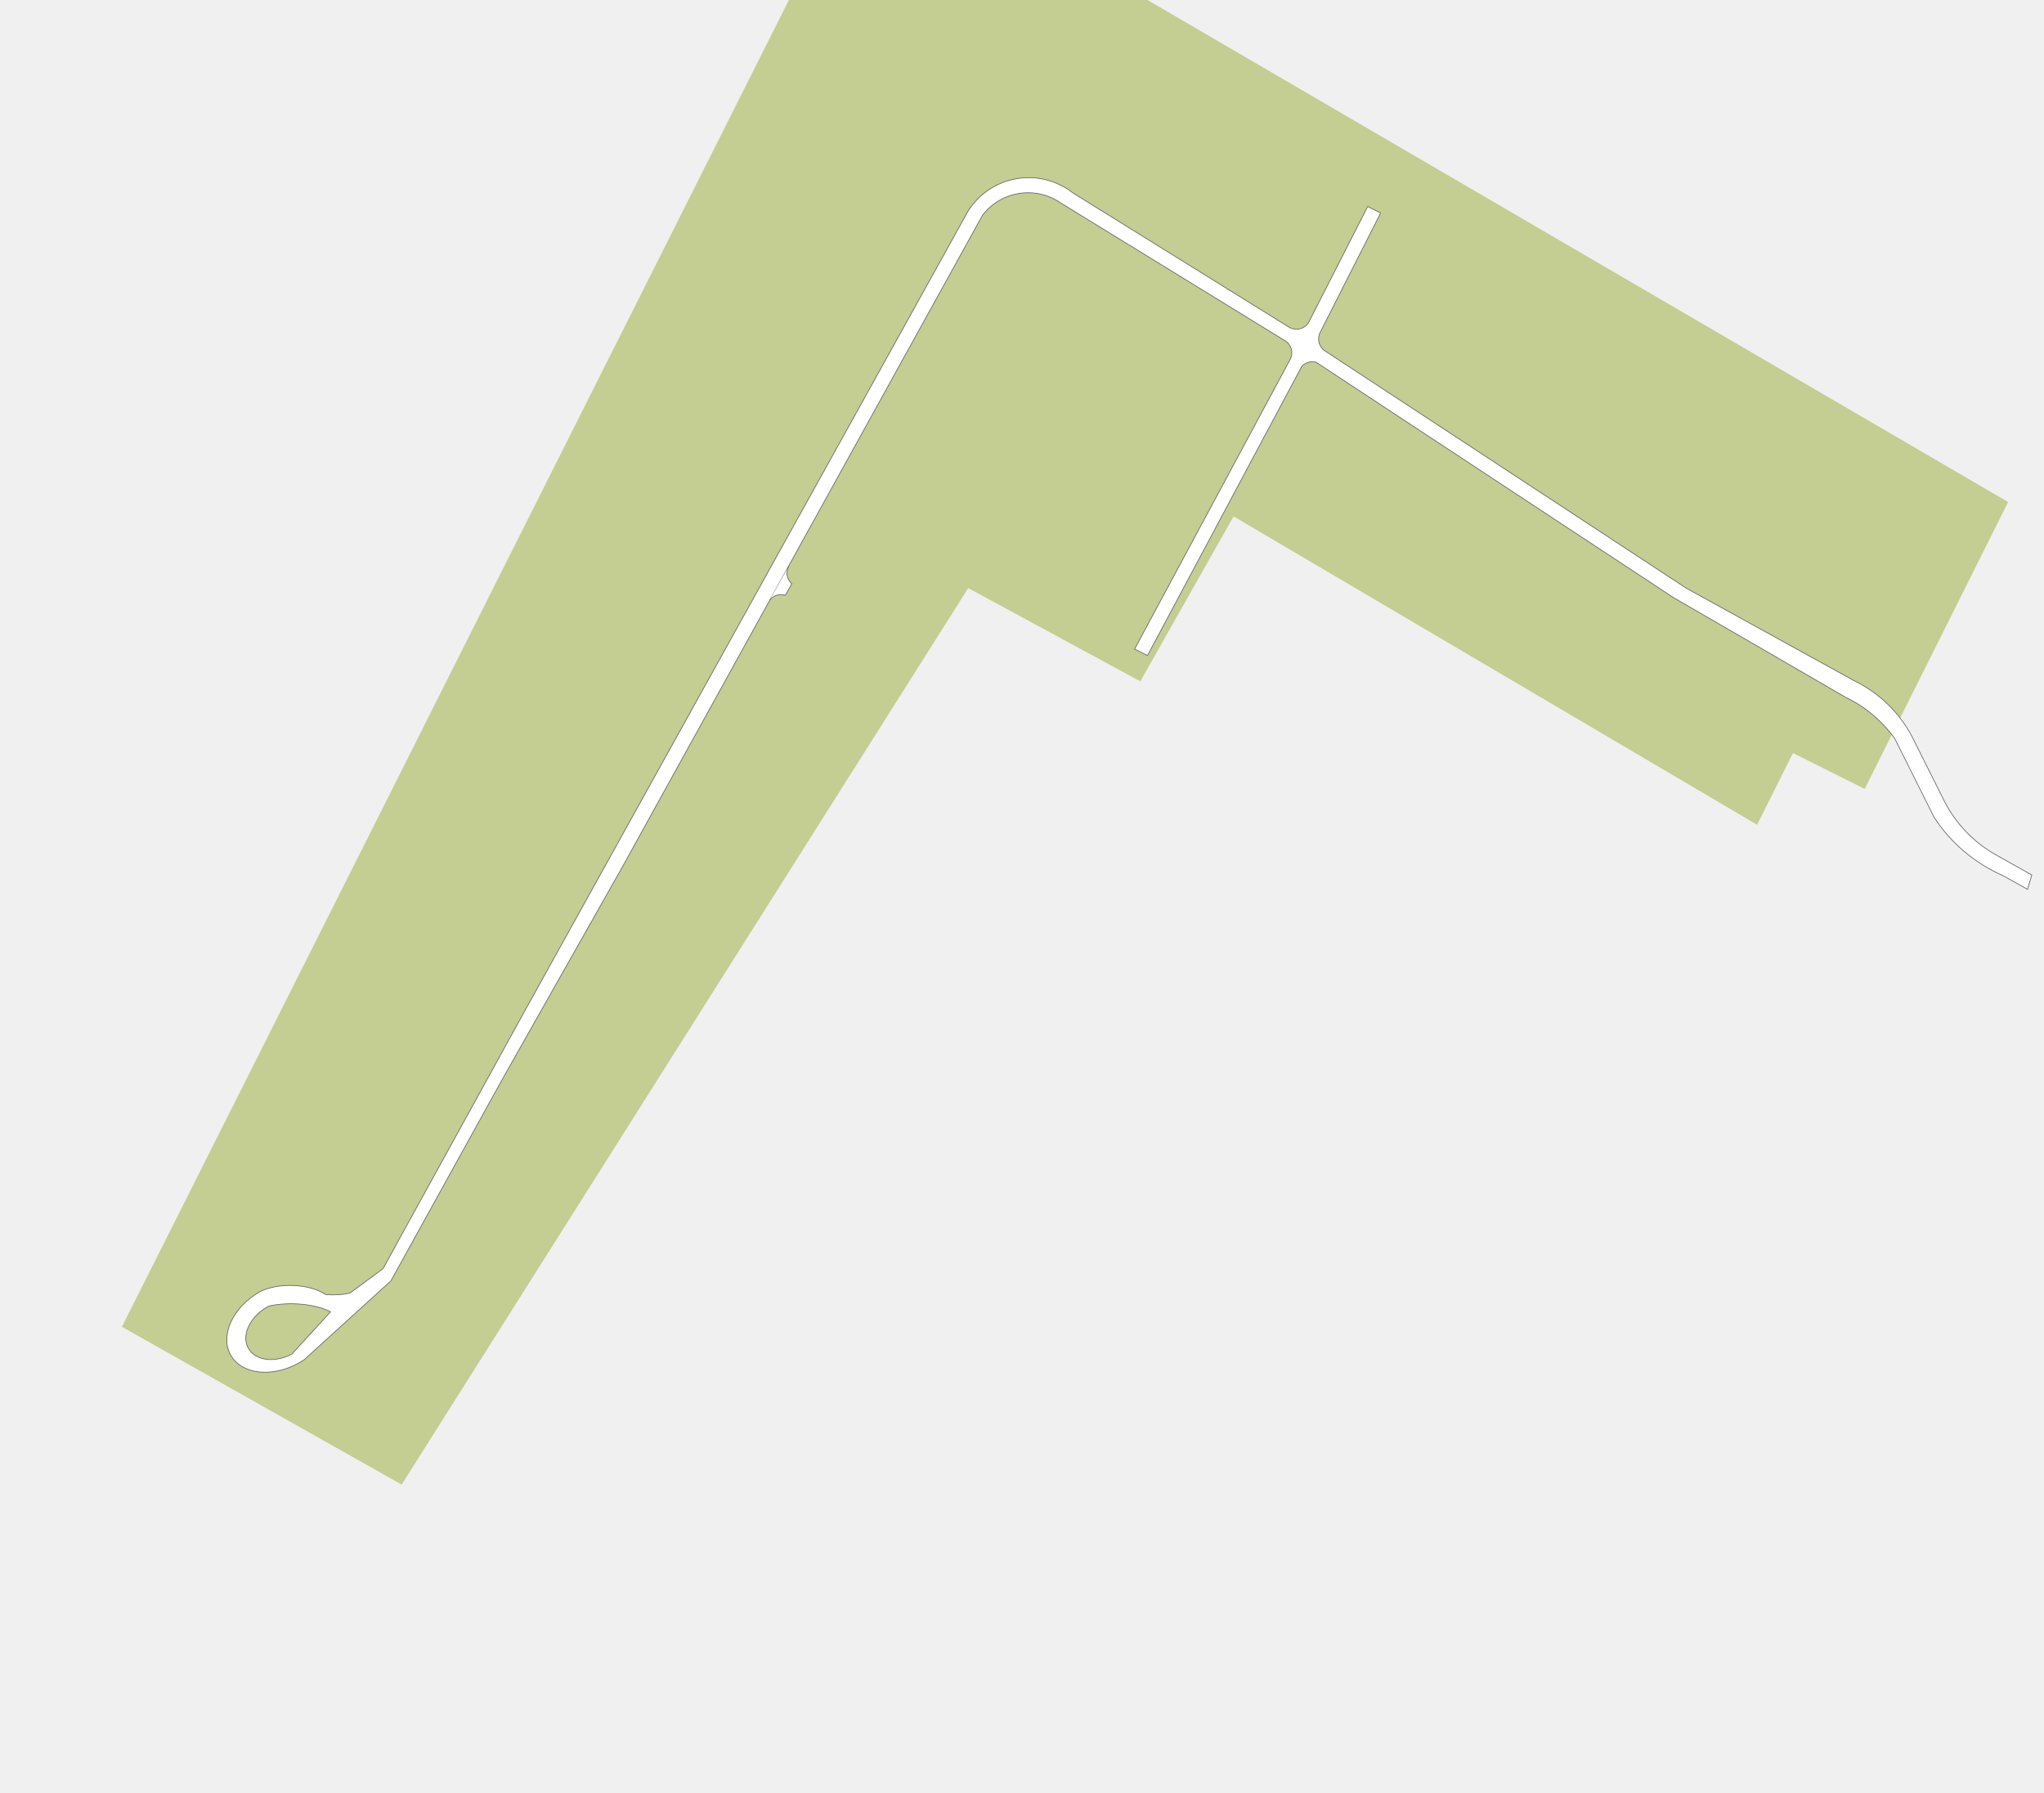
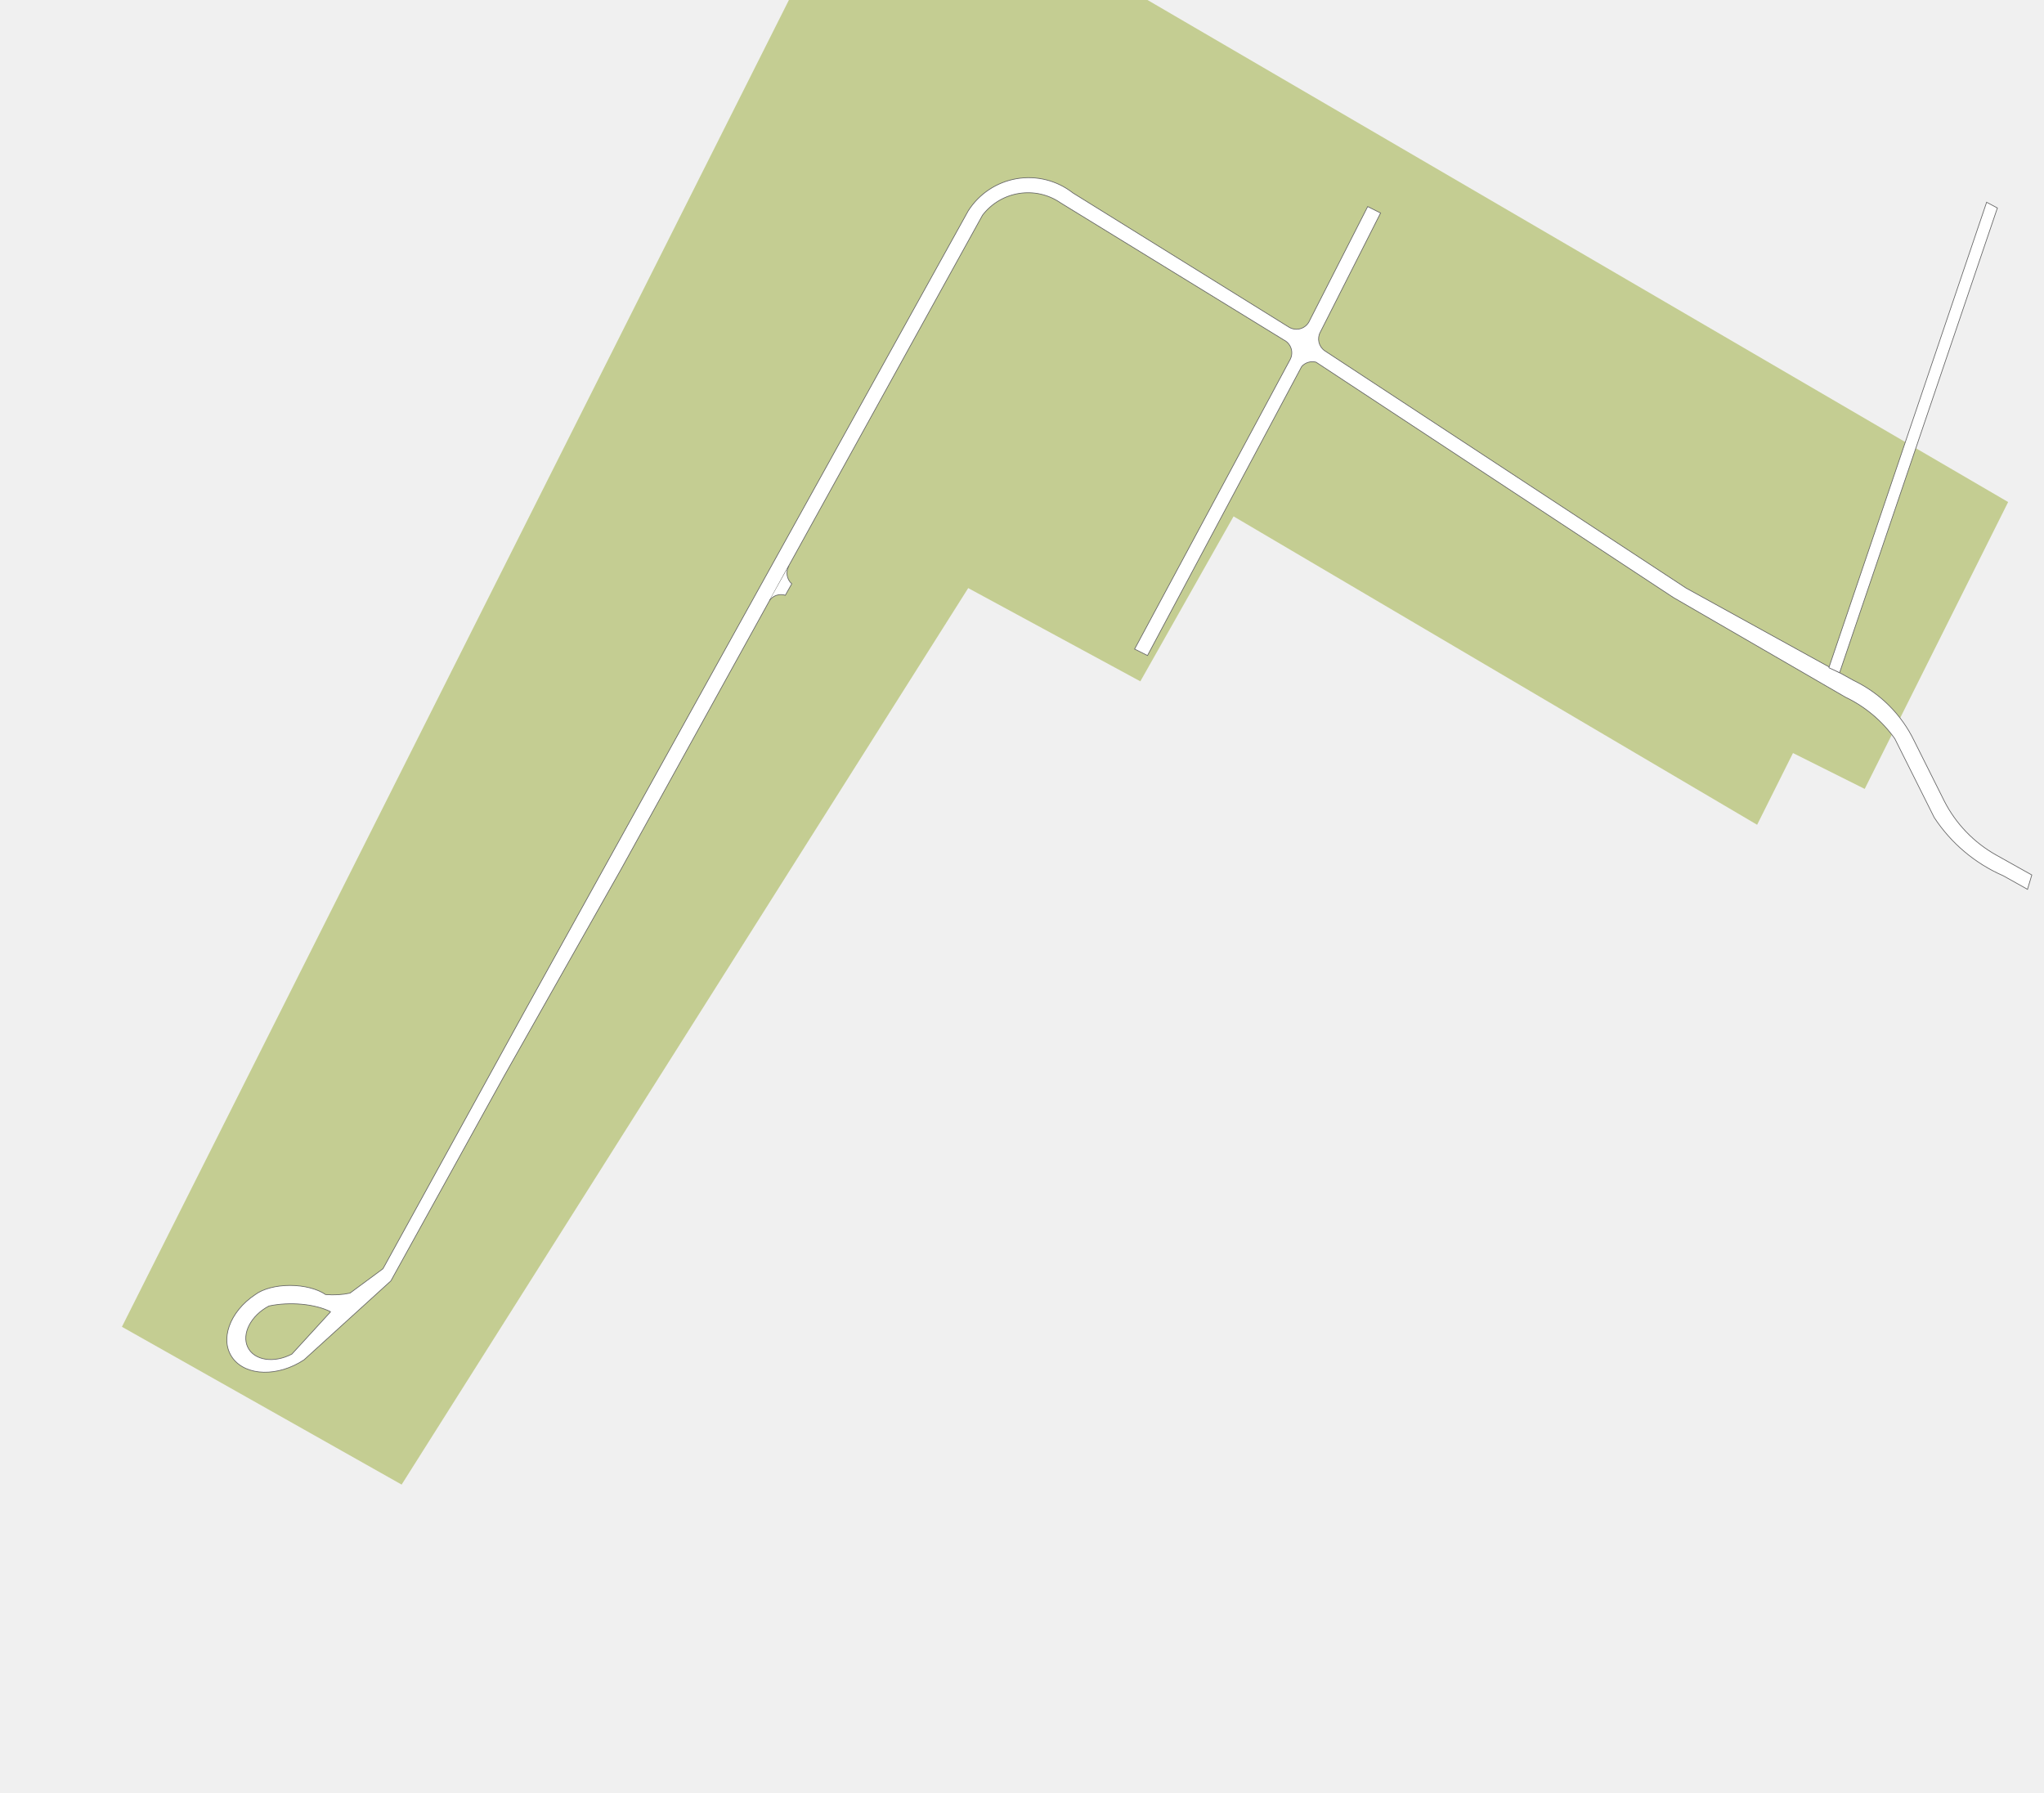
<svg xmlns="http://www.w3.org/2000/svg" width="100%" height="100%" viewBox="0 0 2850 2500" version="1.1">
  <path d="M 170 1850 L 1100 0 L 1600 0 L 2800 700 L 2600 1100 L 2500 1050 L 2450 1150 L 1720 720              L 1590 950 L 1350 820 L 560 2070" fill="#C4CD92" stroke="none" stroke-width="1" />
  <path d="M 545 1786 L 424 1896 A 50 36 150 1 1 356 1805 A 60 30  1 0 1 454 1805 A 60 30  1 0 0 488 1803 L 534 1769 L 732 1409 L 1350 294          A 100 100 0 0 1 1496 269 L 1797 456 A 20 20 1 0 0 1826 447 L 1907 288 L 1925 297 L 1841 463 A 20 20 1 0 0 1847 489 L 2351 820 L 2585 949    A 180 180 0 0 1 2669 1033 L 2711 1117 A 180 180 0 0 0 2783 1192 L 2833 1220    L 2827 1240    L 2793 1221 A 220 220 0 0 1 2697 1140 L 2642 1030 A 180 180 0 0 0 2573 972 L 2333 833 L 1835 505 A 20 20 1 0 0 1815 511 L 1600 914    L 1582 905    L 1799 501 A 20 20 1 0 0 1790 474 L 1479 283 A 80 80 0 0 0 1370 300 L 866 1212L 702 1502 L 545 1786" stroke-width="1" stroke="#666666" fill="#FFFFFF" />
  <path d="M 461 1829 L 407 1888 A 50 36 150 1 1 375 1821 A 70 30 1 0 1 461 1829" stroke-width="1" stroke="#666666" fill="#C4CD92" />
+   <path d="M 2550 931 L 2770 282 L 2785 290 L 2565 938 L 2550 931" stroke-width="1" stroke="#666666" fill="#FFFFFF" />
  <path d="M 1073 837 A 20 20 1 0 1 1095 830 L 1104 814 A 20 20 1 0 1 1100 789" stroke-width="1" stroke="#666666" fill="#FFFFFF" />
</svg>
